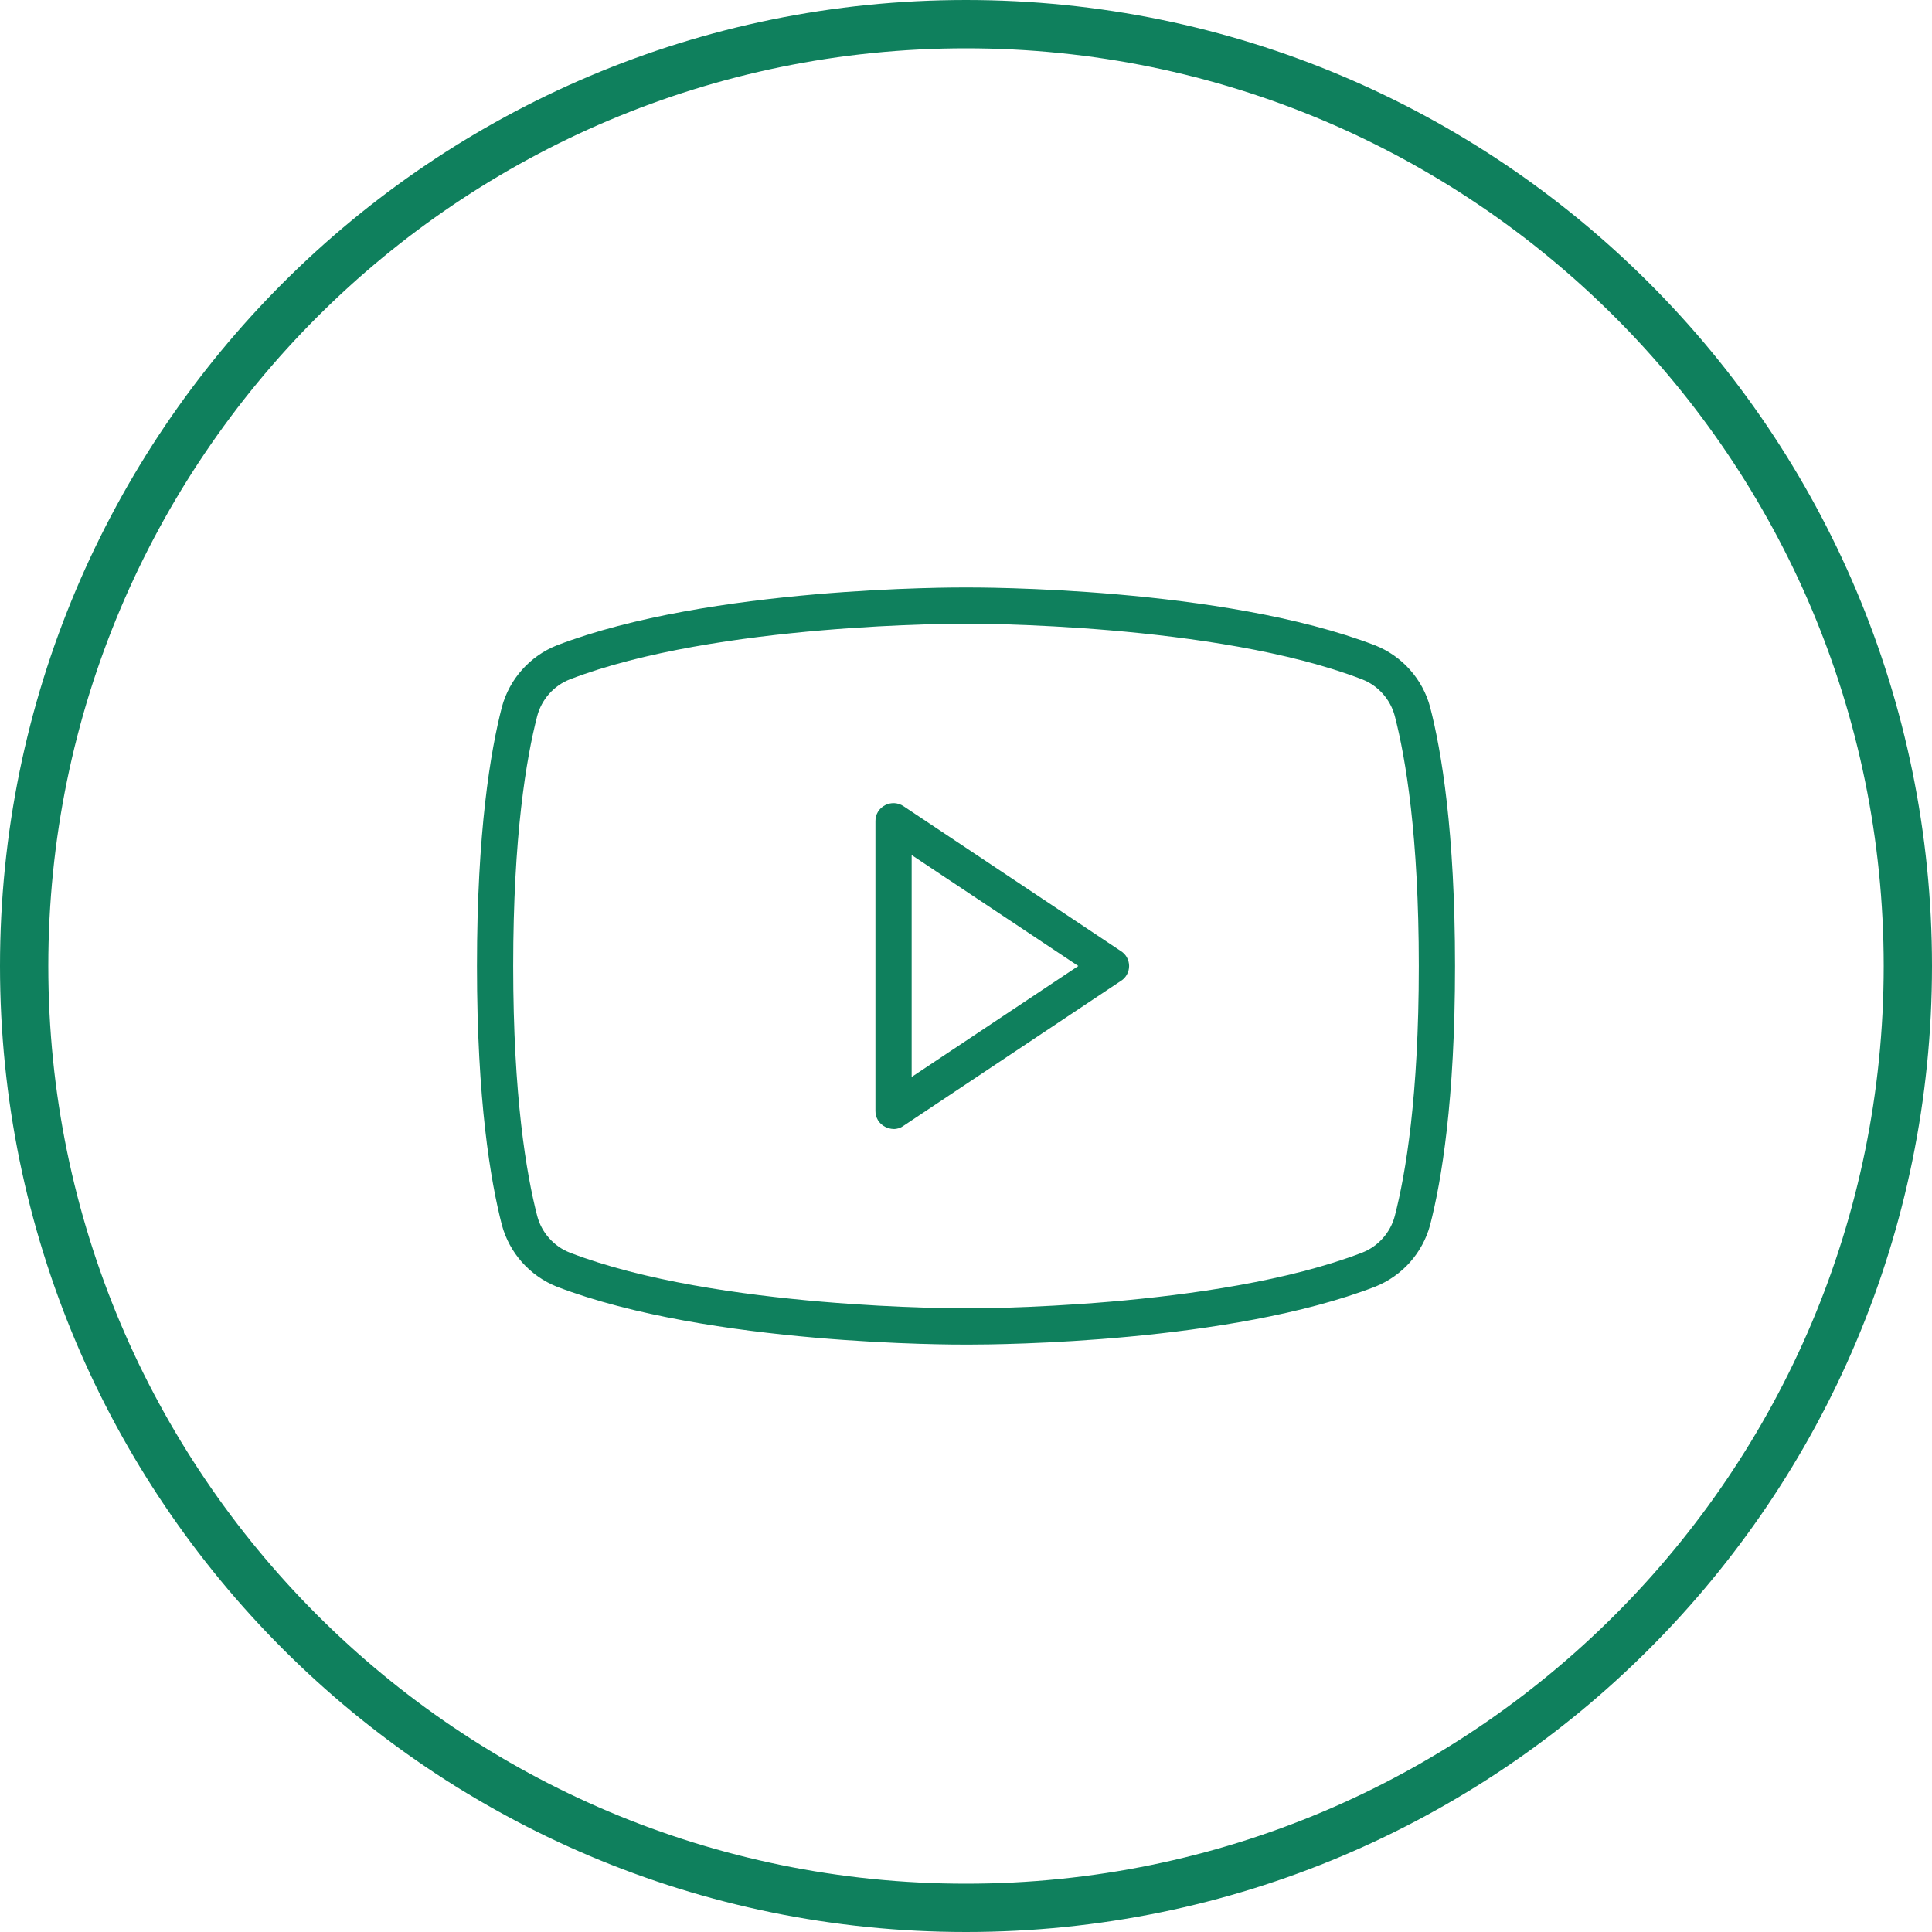
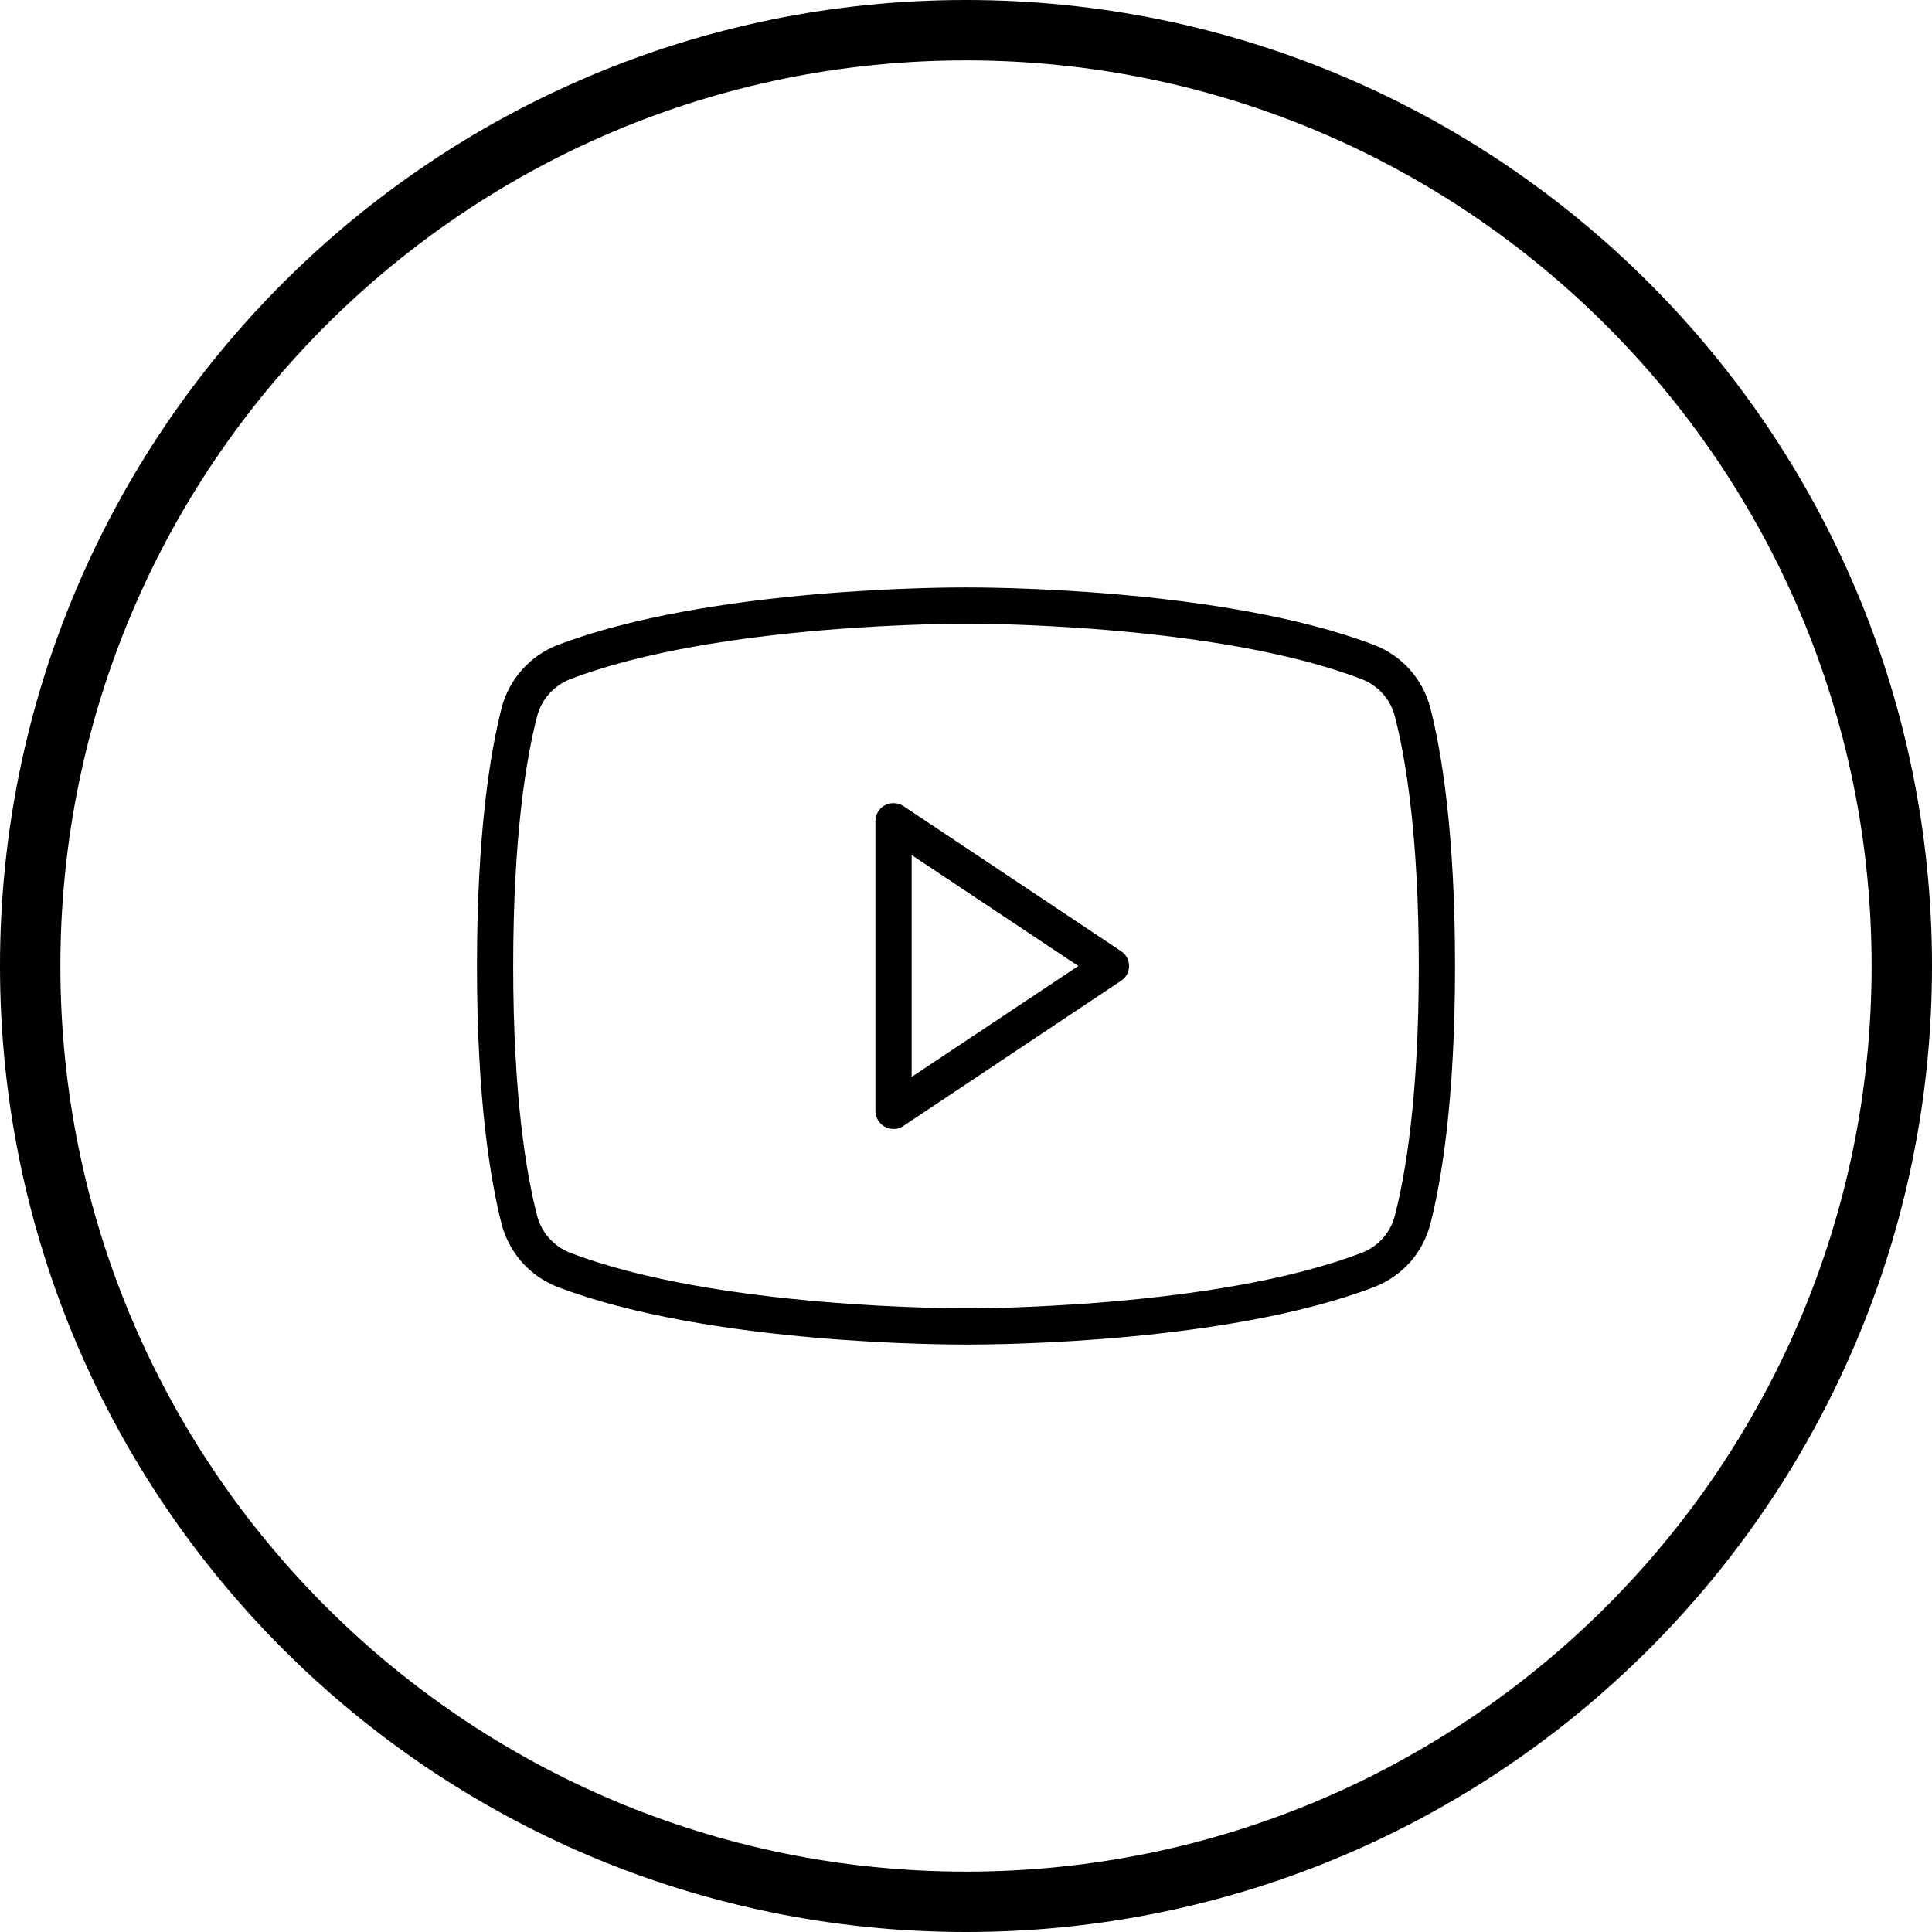
- <svg xmlns="http://www.w3.org/2000/svg" width="40" height="40" viewBox="0 0 40 40" fill="none">
-   <circle cx="20" cy="20" r="19.5" stroke="#0F805D" />
-   <path d="M23.206 19.691L18.706 16.691C18.65 16.653 18.584 16.632 18.517 16.628C18.449 16.625 18.382 16.64 18.322 16.672C18.262 16.703 18.212 16.75 18.177 16.808C18.142 16.866 18.124 16.933 18.125 17V23C18.124 23.068 18.142 23.134 18.177 23.192C18.212 23.25 18.262 23.297 18.322 23.328C18.377 23.357 18.438 23.373 18.5 23.375C18.574 23.377 18.647 23.353 18.706 23.309L23.206 20.309C23.259 20.277 23.302 20.231 23.331 20.177C23.361 20.123 23.377 20.062 23.377 20C23.377 19.938 23.361 19.878 23.331 19.823C23.302 19.769 23.259 19.724 23.206 19.691ZM18.875 22.297V17.703L22.325 20L18.875 22.297ZM29.609 14.638C29.532 14.352 29.389 14.088 29.192 13.867C28.995 13.645 28.75 13.473 28.475 13.363C25.306 12.144 20.216 12.163 20 12.163C19.784 12.163 14.694 12.144 11.525 13.363C11.25 13.473 11.005 13.645 10.808 13.867C10.611 14.088 10.468 14.352 10.391 14.638C10.156 15.547 9.875 17.216 9.875 20C9.875 22.785 10.156 24.453 10.391 25.363C10.468 25.648 10.611 25.912 10.808 26.134C11.005 26.355 11.25 26.527 11.525 26.638C14.694 27.856 19.784 27.838 20 27.838H20.066C20.712 27.838 25.466 27.8 28.475 26.638C28.75 26.527 28.995 26.355 29.192 26.134C29.389 25.912 29.532 25.648 29.609 25.363C29.844 24.453 30.125 22.785 30.125 20C30.125 17.216 29.844 15.547 29.609 14.638ZM28.878 25.175C28.833 25.346 28.748 25.503 28.631 25.635C28.514 25.767 28.367 25.87 28.203 25.934C25.166 27.106 20.056 27.088 20 27.088C19.944 27.088 14.834 27.106 11.797 25.934C11.633 25.87 11.486 25.767 11.369 25.635C11.252 25.503 11.167 25.346 11.122 25.175C10.897 24.303 10.625 22.7 10.625 20C10.625 17.3 10.897 15.697 11.122 14.825C11.167 14.655 11.252 14.497 11.369 14.365C11.486 14.233 11.633 14.13 11.797 14.066C14.834 12.894 19.944 12.913 20 12.913C20.056 12.913 25.166 12.894 28.203 14.066C28.367 14.13 28.514 14.233 28.631 14.365C28.748 14.497 28.833 14.655 28.878 14.825C29.103 15.697 29.375 17.3 29.375 20C29.375 22.7 29.103 24.303 28.878 25.175Z" fill="#0F805D" />
+ <svg xmlns="http://www.w3.org/2000/svg" viewBox="0 0 32 32" fill="none">
+   <circle cx="16" cy="16" r="15.5" stroke="currentColor" />
+   <path d="M18.565 15.752L14.965 13.352C14.92 13.322 14.867 13.305 14.813 13.303C14.759 13.3 14.705 13.312 14.657 13.338C14.61 13.362 14.569 13.4 14.542 13.447C14.514 13.493 14.499 13.546 14.5 13.6V18.4C14.499 18.454 14.514 18.507 14.542 18.553C14.569 18.6 14.61 18.638 14.657 18.663C14.702 18.685 14.75 18.698 14.8 18.7C14.859 18.701 14.917 18.683 14.965 18.648L18.565 16.247C18.607 16.221 18.641 16.185 18.665 16.141C18.689 16.098 18.701 16.049 18.701 16C18.701 15.951 18.689 15.902 18.665 15.859C18.641 15.815 18.607 15.779 18.565 15.752ZM15.1 17.837V14.162L17.86 16L15.1 17.837ZM23.687 11.71C23.625 11.481 23.511 11.27 23.354 11.093C23.196 10.916 23 10.778 22.78 10.69C20.245 9.715 16.172 9.73 16 9.73C15.827 9.73 11.755 9.715 9.22 10.69C9 10.778 8.804 10.916 8.646 11.093C8.489 11.27 8.374 11.481 8.312 11.71C8.125 12.438 7.9 13.773 7.9 16C7.9 18.227 8.125 19.562 8.312 20.29C8.374 20.519 8.489 20.73 8.646 20.907C8.804 21.084 9 21.222 9.22 21.31C11.755 22.285 15.827 22.27 16 22.27H16.052C16.57 22.27 20.372 22.24 22.78 21.31C23 21.222 23.196 21.084 23.354 20.907C23.511 20.73 23.625 20.519 23.687 20.29C23.875 19.562 24.1 18.227 24.1 16C24.1 13.773 23.875 12.438 23.687 11.71ZM23.102 20.14C23.066 20.276 22.999 20.403 22.905 20.508C22.811 20.614 22.694 20.696 22.562 20.747C20.132 21.685 16.045 21.67 16 21.67C15.955 21.67 11.867 21.685 9.437 20.747C9.306 20.696 9.189 20.614 9.095 20.508C9.001 20.403 8.933 20.276 8.897 20.14C8.717 19.442 8.5 18.16 8.5 16C8.5 13.84 8.717 12.557 8.897 11.86C8.933 11.723 9.001 11.597 9.095 11.492C9.189 11.386 9.306 11.304 9.437 11.252C11.867 10.315 15.955 10.33 16 10.33C16.045 10.33 20.132 10.315 22.562 11.252C22.694 11.304 22.811 11.386 22.905 11.492C22.999 11.597 23.066 11.723 23.102 11.86C23.282 12.557 23.5 13.84 23.5 16C23.5 18.16 23.282 19.442 23.102 20.14Z" fill="currentColor" />
</svg>
